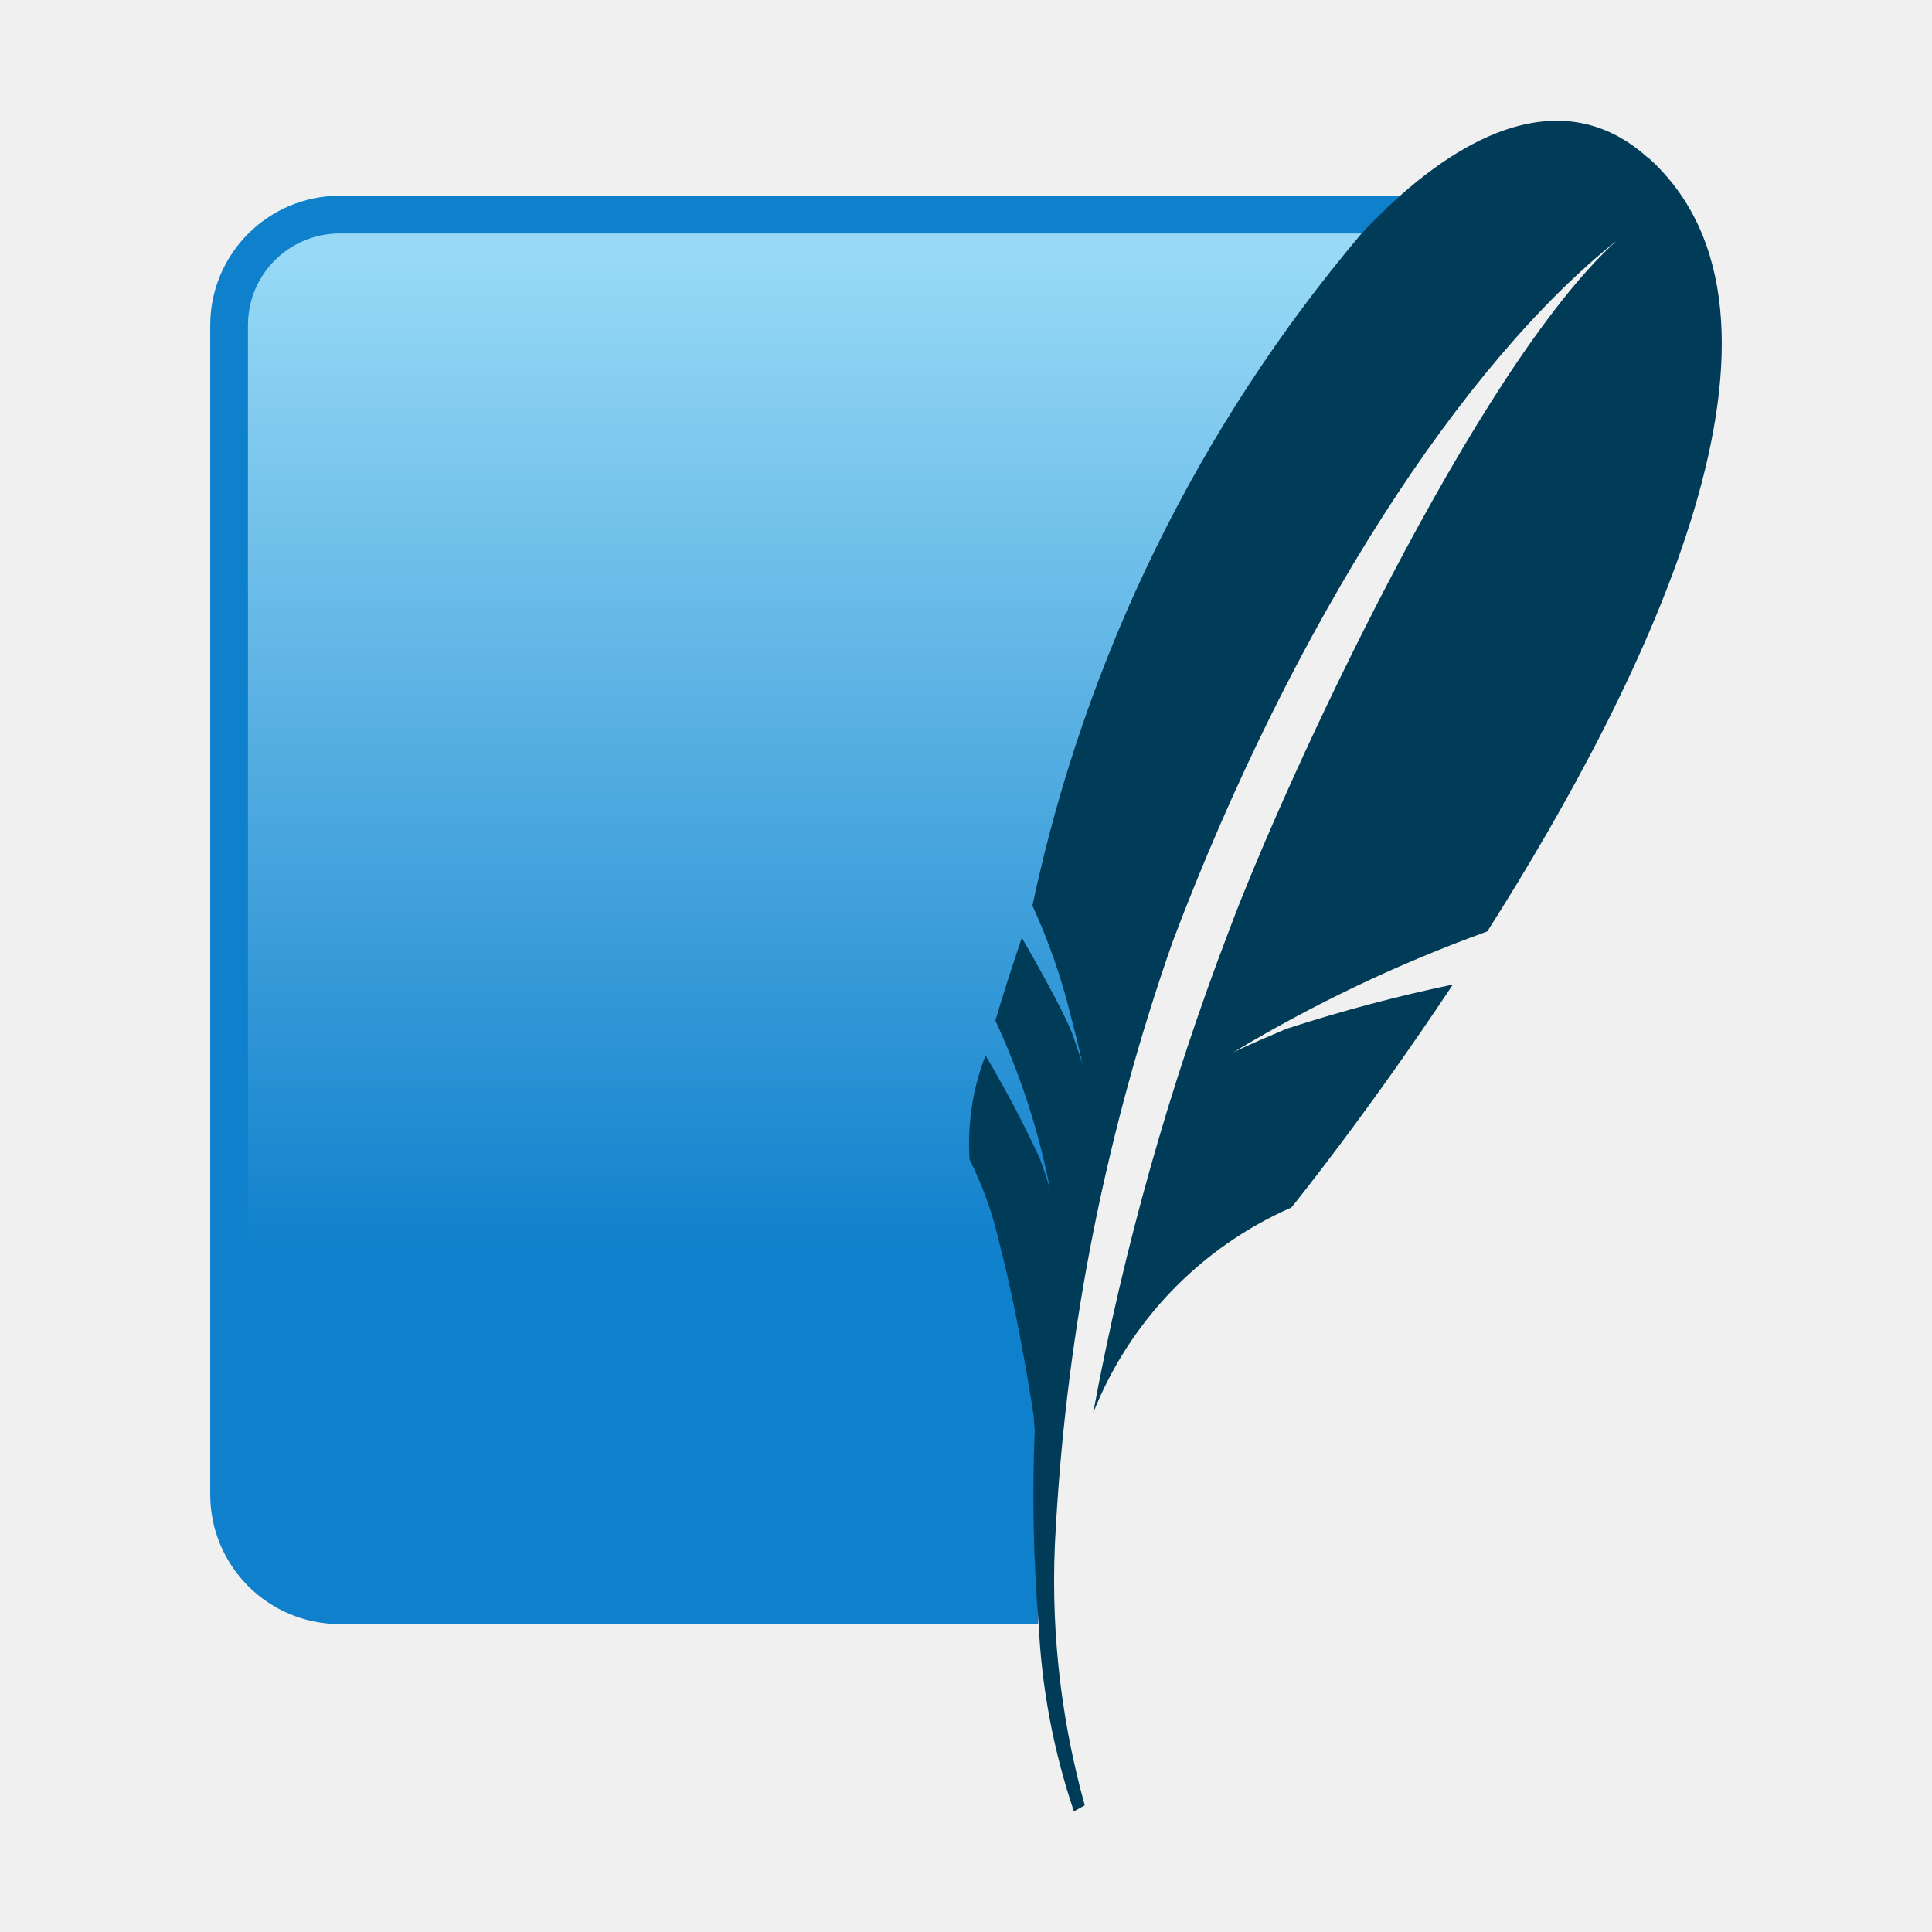
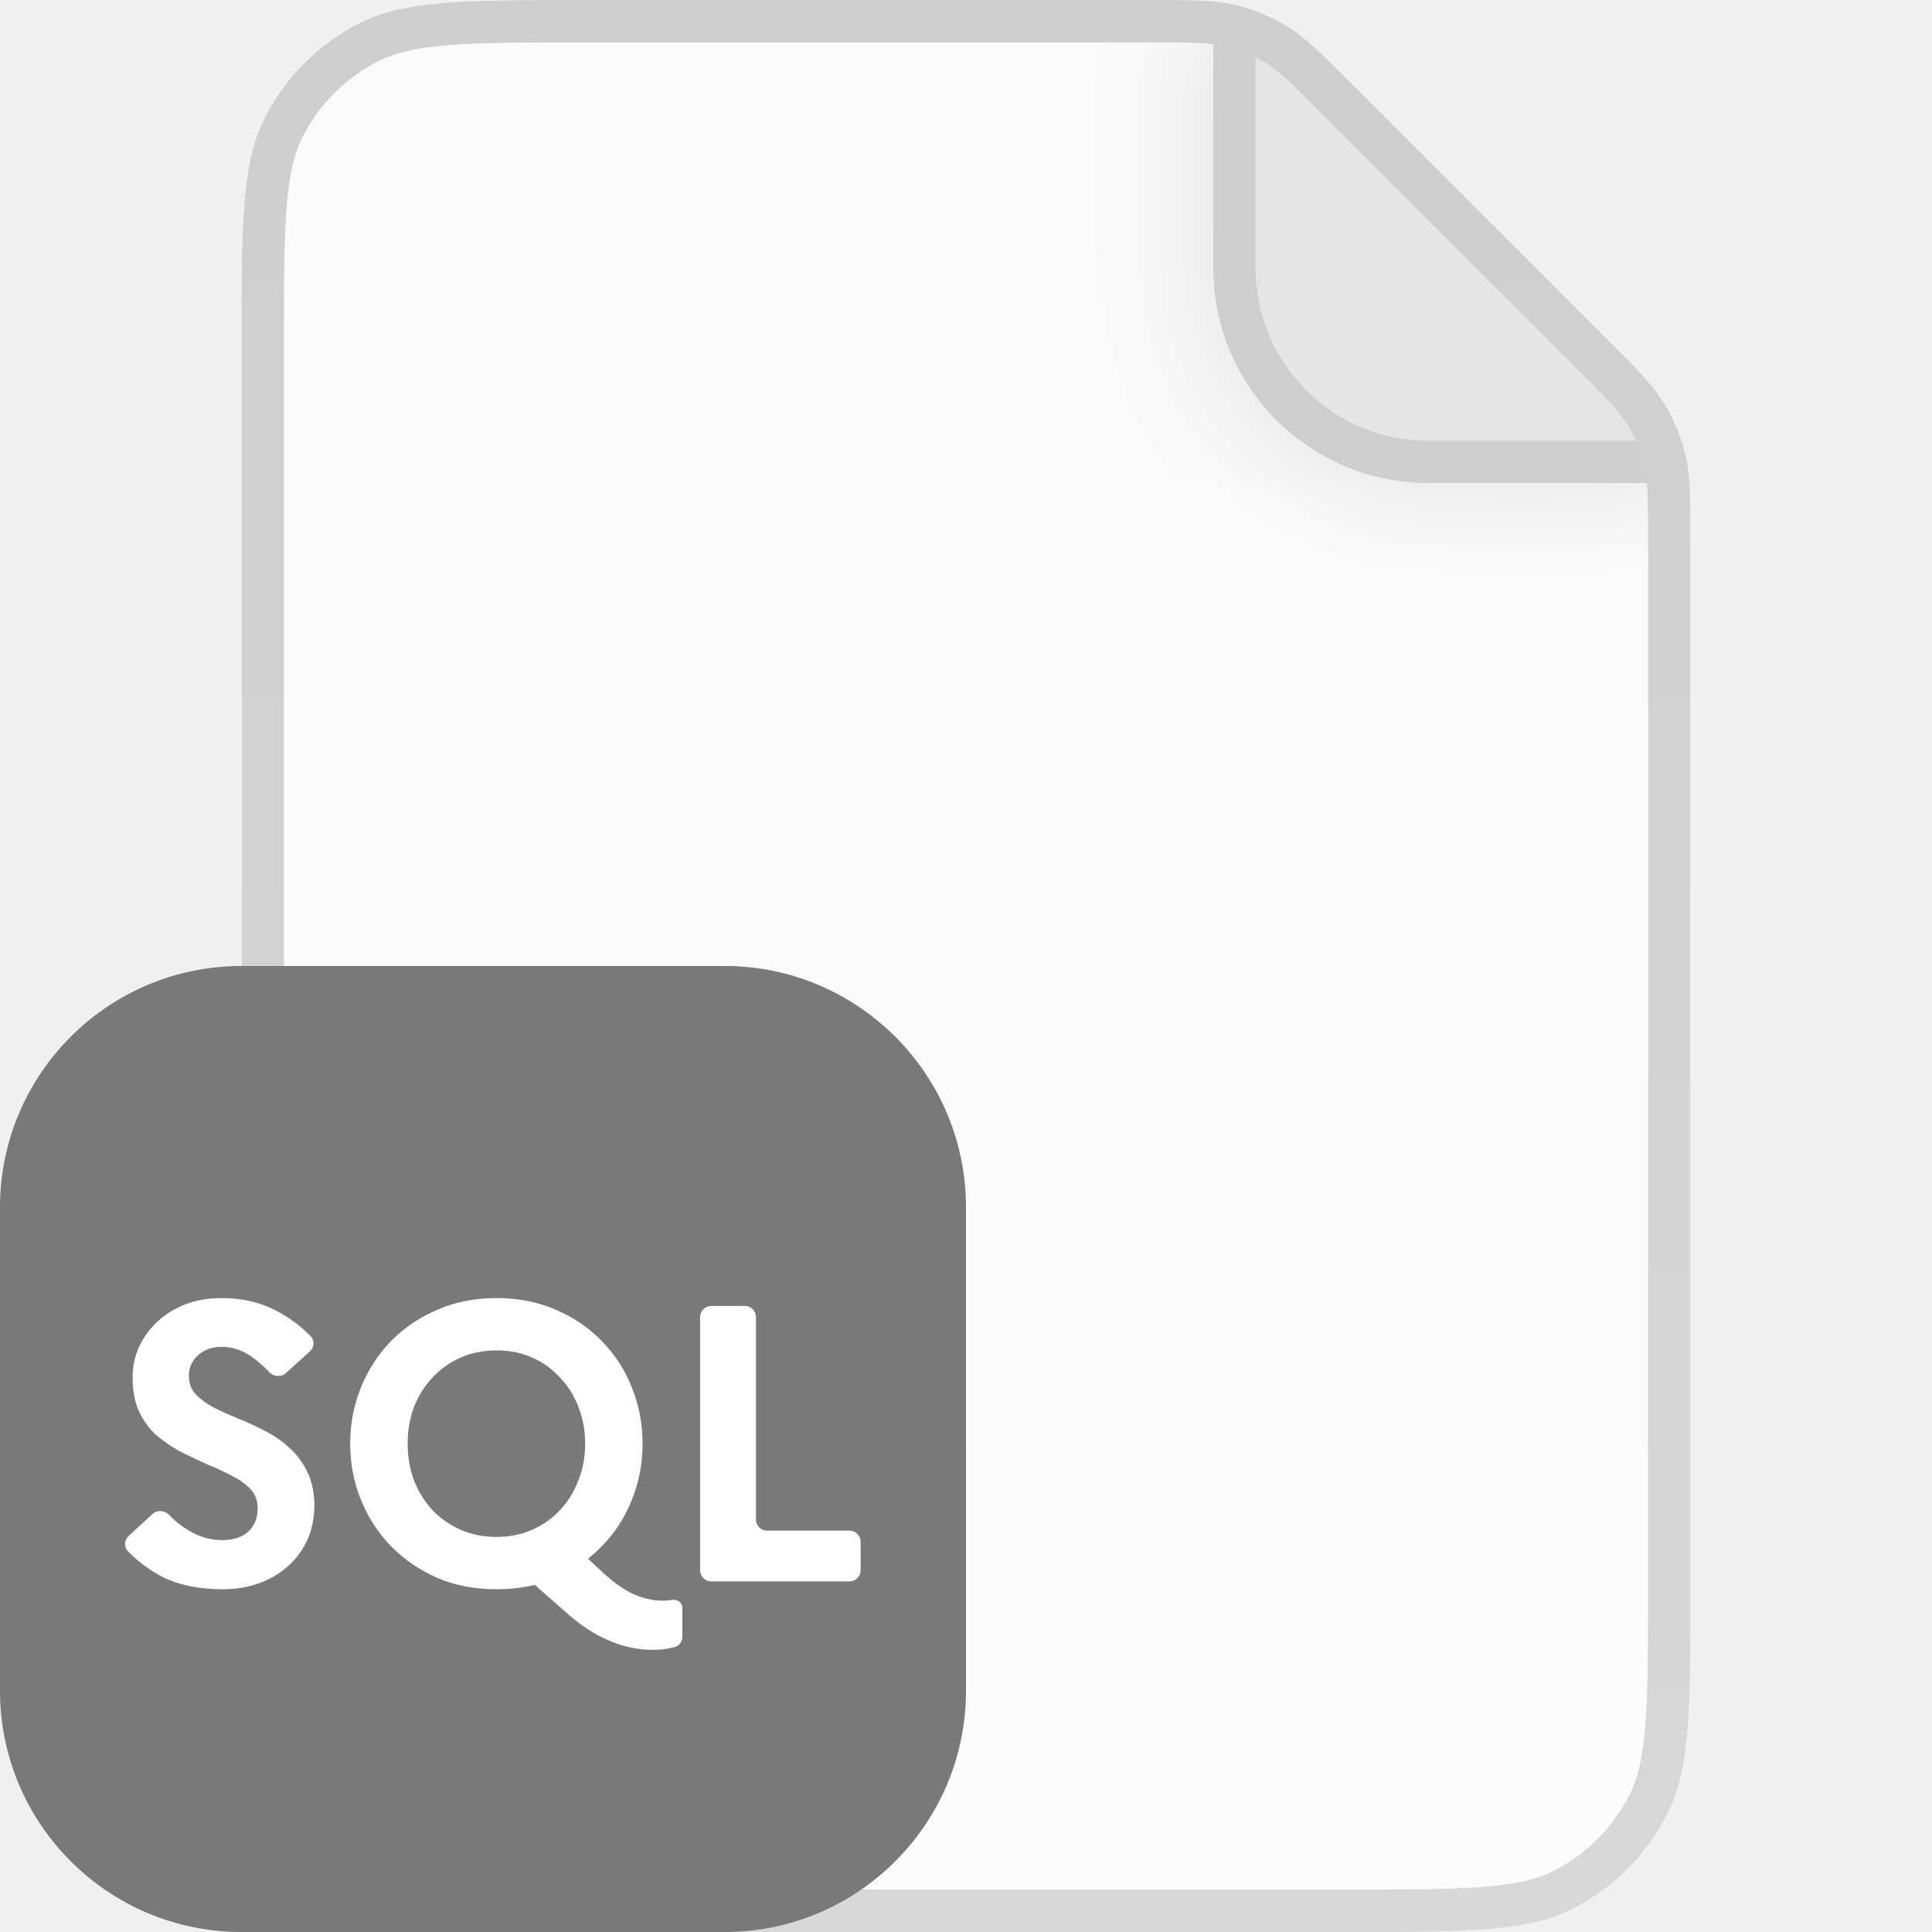
- <svg xmlns="http://www.w3.org/2000/svg" width="32" height="32" viewBox="0 0 32 32">
+ <svg xmlns="http://www.w3.org/2000/svg" width="32" height="32" viewBox="0 0 32 32" fill="none">
+   <g clip-path="url(#clip0_6603_3400)">
+     <mask id="mask0_6603_3400" style="mask-type:alpha" maskUnits="userSpaceOnUse" x="4" y="0" width="24" height="32">
+       <path d="M9.696 0.35H19.012C19.762 0.35 20.08 0.352 20.376 0.423C20.646 0.488 20.905 0.595 21.142 0.74C21.401 0.899 21.628 1.123 22.158 1.653L26.347 5.842C26.877 6.372 27.101 6.599 27.26 6.858C27.405 7.095 27.512 7.354 27.577 7.624C27.648 7.92 27.65 8.238 27.65 8.988V26.304C27.65 27.306 27.65 28.037 27.602 28.613C27.556 29.185 27.465 29.574 27.3 29.898C26.992 30.501 26.501 30.992 25.898 31.3C25.574 31.465 25.185 31.556 24.613 31.602C24.037 31.65 23.306 31.65 22.304 31.65H9.696C8.694 31.65 7.963 31.65 7.387 31.602C6.815 31.556 6.426 31.465 6.103 31.3C5.499 30.992 5.008 30.501 4.7 29.898C4.536 29.574 4.444 29.185 4.397 28.613C4.35 28.037 4.35 27.306 4.35 26.304V5.696C4.35 4.694 4.35 3.963 4.397 3.387C4.444 2.815 4.536 2.426 4.7 2.103C5.008 1.499 5.499 1.008 6.103 0.7C6.426 0.536 6.815 0.444 7.387 0.397C7.963 0.35 8.694 0.35 9.696 0.35Z" fill="#D9D9D9" />
+       <path d="M9.696 0.35H19.012C19.762 0.35 20.08 0.352 20.376 0.423C20.646 0.488 20.905 0.595 21.142 0.74C21.401 0.899 21.628 1.123 22.158 1.653L26.347 5.842C26.877 6.372 27.101 6.599 27.26 6.858C27.405 7.095 27.512 7.354 27.577 7.624C27.648 7.92 27.65 8.238 27.65 8.988V26.304C27.65 27.306 27.65 28.037 27.602 28.613C27.556 29.185 27.465 29.574 27.3 29.898C26.992 30.501 26.501 30.992 25.898 31.3C25.574 31.465 25.185 31.556 24.613 31.602C24.037 31.65 23.306 31.65 22.304 31.65H9.696C8.694 31.65 7.963 31.65 7.387 31.602C6.815 31.556 6.426 31.465 6.103 31.3C5.499 30.992 5.008 30.501 4.7 29.898C4.536 29.574 4.444 29.185 4.397 28.613C4.35 28.037 4.35 27.306 4.35 26.304V5.696C4.35 4.694 4.35 3.963 4.397 3.387C4.444 2.815 4.536 2.426 4.7 2.103C5.008 1.499 5.499 1.008 6.103 0.7C6.426 0.536 6.815 0.444 7.387 0.397C7.963 0.35 8.694 0.35 9.696 0.35Z" fill="#F6F6F6" />
+       <path d="M9.696 0.35H19.012C19.762 0.35 20.08 0.352 20.376 0.423C20.646 0.488 20.905 0.595 21.142 0.74C21.401 0.899 21.628 1.123 22.158 1.653L26.347 5.842C26.877 6.372 27.101 6.599 27.26 6.858C27.405 7.095 27.512 7.354 27.577 7.624C27.648 7.92 27.65 8.238 27.65 8.988V26.304C27.65 27.306 27.65 28.037 27.602 28.613C27.556 29.185 27.465 29.574 27.3 29.898C26.992 30.501 26.501 30.992 25.898 31.3C25.574 31.465 25.185 31.556 24.613 31.602C24.037 31.65 23.306 31.65 22.304 31.65H9.696C8.694 31.65 7.963 31.65 7.387 31.602C6.815 31.556 6.426 31.465 6.103 31.3C5.499 30.992 5.008 30.501 4.7 29.898C4.536 29.574 4.444 29.185 4.397 28.613C4.35 28.037 4.35 27.306 4.35 26.304V5.696C4.35 4.694 4.35 3.963 4.397 3.387C4.444 2.815 4.536 2.426 4.7 2.103C5.008 1.499 5.499 1.008 6.103 0.7C6.426 0.536 6.815 0.444 7.387 0.397C7.963 0.35 8.694 0.35 9.696 0.35Z" stroke="#CECECE" stroke-width="0.7" />
+     </mask>
+     <g mask="url(#mask0_6603_3400)">
+       <path d="M9.696 0.35H19.012C19.762 0.35 20.08 0.352 20.376 0.423C20.646 0.488 20.905 0.595 21.142 0.74C21.401 0.899 21.628 1.123 22.158 1.653L26.347 5.842C26.877 6.372 27.101 6.599 27.26 6.858C27.405 7.095 27.512 7.354 27.577 7.624C27.648 7.92 27.65 8.238 27.65 8.988V26.304C27.65 27.306 27.65 28.037 27.602 28.613C27.556 29.185 27.465 29.574 27.3 29.898C26.992 30.501 26.501 30.992 25.898 31.3C25.574 31.465 25.185 31.556 24.613 31.602C24.037 31.65 23.306 31.65 22.304 31.65H9.696C8.694 31.65 7.963 31.65 7.387 31.602C6.815 31.556 6.426 31.465 6.103 31.3C5.499 30.992 5.008 30.501 4.7 29.898C4.536 29.574 4.444 29.185 4.397 28.613C4.35 28.037 4.35 27.306 4.35 26.304V5.696C4.35 4.694 4.35 3.963 4.397 3.387C4.444 2.815 4.536 2.426 4.7 2.103C5.008 1.499 5.499 1.008 6.103 0.7C6.426 0.536 6.815 0.444 7.387 0.397C7.963 0.35 8.694 0.35 9.696 0.35Z" fill="#FAFAFA" />
+       <path d="M9.696 0.35H19.012C19.762 0.35 20.08 0.352 20.376 0.423C20.646 0.488 20.905 0.595 21.142 0.74C21.401 0.899 21.628 1.123 22.158 1.653L26.347 5.842C26.877 6.372 27.101 6.599 27.26 6.858C27.405 7.095 27.512 7.354 27.577 7.624C27.648 7.92 27.65 8.238 27.65 8.988V26.304C27.65 27.306 27.65 28.037 27.602 28.613C27.556 29.185 27.465 29.574 27.3 29.898C26.992 30.501 26.501 30.992 25.898 31.3C25.574 31.465 25.185 31.556 24.613 31.602C24.037 31.65 23.306 31.65 22.304 31.65H9.696C8.694 31.65 7.963 31.65 7.387 31.602C6.815 31.556 6.426 31.465 6.103 31.3C5.499 30.992 5.008 30.501 4.7 29.898C4.536 29.574 4.444 29.185 4.397 28.613C4.35 28.037 4.35 27.306 4.35 26.304V5.696C4.35 4.694 4.35 3.963 4.397 3.387C4.444 2.815 4.536 2.426 4.7 2.103C5.008 1.499 5.499 1.008 6.103 0.7C6.426 0.536 6.815 0.444 7.387 0.397C7.963 0.35 8.694 0.35 9.696 0.35Z" fill="url(#paint0_linear_6603_3400)" fill-opacity="0.4" />
+       <path d="M9.696 0.35H19.012C19.762 0.35 20.08 0.352 20.376 0.423C20.646 0.488 20.905 0.595 21.142 0.74C21.401 0.899 21.628 1.123 22.158 1.653L26.347 5.842C26.877 6.372 27.101 6.599 27.26 6.858C27.405 7.095 27.512 7.354 27.577 7.624C27.648 7.92 27.65 8.238 27.65 8.988V26.304C27.65 27.306 27.65 28.037 27.602 28.613C27.556 29.185 27.465 29.574 27.3 29.898C26.992 30.501 26.501 30.992 25.898 31.3C25.574 31.465 25.185 31.556 24.613 31.602C24.037 31.65 23.306 31.65 22.304 31.65H9.696C8.694 31.65 7.963 31.65 7.387 31.602C6.815 31.556 6.426 31.465 6.103 31.3C5.499 30.992 5.008 30.501 4.7 29.898C4.536 29.574 4.444 29.185 4.397 28.613C4.35 28.037 4.35 27.306 4.35 26.304V5.696C4.35 4.694 4.35 3.963 4.397 3.387C4.444 2.815 4.536 2.426 4.7 2.103C5.008 1.499 5.499 1.008 6.103 0.7C6.426 0.536 6.815 0.444 7.387 0.397C7.963 0.35 8.694 0.35 9.696 0.35Z" stroke="#CECECE" stroke-width="0.7" />
+       <g filter="url(#filter0_d_6603_3400)">
+         <mask id="path-4-inside-1_6603_3400" fill="white">
+           <path d="M20.096 4.44V0H28.096V8H23.656C21.69 8 20.096 6.406 20.096 4.44Z" />
+         </mask>
+         <path d="M20.096 4.44V0H28.096V8H23.656C21.69 8 20.096 6.406 20.096 4.44Z" fill="#E5E5E5" />
+         <path d="M20.096 0V-0.7H19.396V0H20.096ZM28.096 8V8.7H28.796V8H28.096ZM28.096 0H28.796V-0.7H28.096V0ZM20.096 0H19.396V4.44H20.096H20.796V0H20.096ZM23.656 8V8.7H28.096V8V7.3H23.656V8ZM20.096 0V0.7H28.096V0V-0.7H20.096V0ZM28.096 0H27.396V8H28.096H28.796V0H28.096ZM20.096 4.44H19.396C19.396 6.793 21.304 8.7 23.656 8.7V8V7.3C22.077 7.3 20.796 6.02 20.796 4.44H20.096Z" fill="#CECECE" mask="url(#path-4-inside-1_6603_3400)" />
+       </g>
+       <path d="M9.696 0.35H19.012C19.762 0.35 20.08 0.352 20.376 0.423C20.646 0.488 20.905 0.595 21.142 0.74C21.401 0.899 21.628 1.123 22.158 1.653L26.347 5.842C26.877 6.372 27.101 6.599 27.26 6.858C27.405 7.095 27.512 7.354 27.577 7.624C27.648 7.92 27.65 8.238 27.65 8.988V26.304C27.65 27.306 27.65 28.037 27.602 28.613C27.556 29.185 27.465 29.574 27.3 29.898C26.992 30.501 26.501 30.992 25.898 31.3C25.574 31.465 25.185 31.556 24.613 31.602C24.037 31.65 23.306 31.65 22.304 31.65H9.696C8.694 31.65 7.963 31.65 7.387 31.602C6.815 31.556 6.426 31.465 6.103 31.3C5.499 30.992 5.008 30.501 4.7 29.898C4.536 29.574 4.444 29.185 4.397 28.613C4.35 28.037 4.35 27.306 4.35 26.304V5.696C4.35 4.694 4.35 3.963 4.397 3.387C4.444 2.815 4.536 2.426 4.7 2.103C5.008 1.499 5.499 1.008 6.103 0.7C6.426 0.536 6.815 0.444 7.387 0.397C7.963 0.35 8.694 0.35 9.696 0.35Z" stroke="#CECECE" stroke-width="0.7" />
+       <path d="M9.696 0.35H19.012C19.762 0.35 20.08 0.352 20.376 0.423C20.646 0.488 20.905 0.595 21.142 0.74C21.401 0.899 21.628 1.123 22.158 1.653L26.347 5.842C26.877 6.372 27.101 6.599 27.26 6.858C27.405 7.095 27.512 7.354 27.577 7.624C27.648 7.92 27.65 8.238 27.65 8.988V26.304C27.65 27.306 27.65 28.037 27.602 28.613C27.556 29.185 27.465 29.574 27.3 29.898C26.992 30.501 26.501 30.992 25.898 31.3C25.574 31.465 25.185 31.556 24.613 31.602C24.037 31.65 23.306 31.65 22.304 31.65H9.696C8.694 31.65 7.963 31.65 7.387 31.602C6.815 31.556 6.426 31.465 6.103 31.3C5.499 30.992 5.008 30.501 4.7 29.898C4.536 29.574 4.444 29.185 4.397 28.613C4.35 28.037 4.35 27.306 4.35 26.304V5.696C4.35 4.694 4.35 3.963 4.397 3.387C4.444 2.815 4.536 2.426 4.7 2.103C5.008 1.499 5.499 1.008 6.103 0.7C6.426 0.536 6.815 0.444 7.387 0.397C7.963 0.35 8.694 0.35 9.696 0.35Z" stroke="url(#paint1_linear_6603_3400)" stroke-opacity="0.2" stroke-width="0.7" />
+     </g>
+   </g>
+   <rect y="16" width="16" height="16" rx="4" fill="#6A6A6A" />
+   <rect y="16" width="16" height="16" rx="4" fill="white" fill-opacity="0.1" />
+   <path d="M3.128 22.791C3.128 22.908 3.165 23.008 3.238 23.09C3.317 23.173 3.417 23.247 3.538 23.312C3.66 23.373 3.795 23.434 3.942 23.494C4.094 23.555 4.244 23.625 4.392 23.703C4.54 23.777 4.675 23.87 4.796 23.983C4.918 24.092 5.016 24.224 5.09 24.381C5.168 24.533 5.207 24.722 5.207 24.948C5.202 25.235 5.131 25.48 4.992 25.684C4.857 25.889 4.675 26.047 4.444 26.16C4.218 26.269 3.966 26.323 3.688 26.323C3.306 26.323 2.98 26.258 2.71 26.128C2.491 26.018 2.294 25.873 2.118 25.692C2.049 25.621 2.057 25.508 2.13 25.441L2.524 25.078C2.603 25.004 2.728 25.015 2.803 25.093C2.907 25.201 3.02 25.289 3.141 25.359C3.314 25.459 3.493 25.509 3.675 25.509C3.805 25.509 3.914 25.487 4.001 25.443C4.088 25.4 4.153 25.339 4.197 25.261C4.244 25.183 4.268 25.089 4.268 24.981C4.268 24.859 4.231 24.757 4.157 24.674C4.084 24.592 3.984 24.518 3.858 24.453C3.736 24.387 3.601 24.324 3.454 24.264C3.306 24.198 3.158 24.129 3.01 24.055C2.863 23.977 2.726 23.886 2.6 23.781C2.478 23.673 2.38 23.54 2.306 23.384C2.232 23.227 2.196 23.04 2.196 22.823C2.196 22.641 2.23 22.471 2.3 22.315C2.374 22.154 2.476 22.013 2.606 21.891C2.737 21.769 2.891 21.674 3.069 21.604C3.251 21.535 3.451 21.5 3.669 21.5C4.012 21.5 4.314 21.57 4.575 21.709C4.787 21.82 4.977 21.96 5.144 22.13C5.215 22.201 5.207 22.316 5.133 22.383L4.734 22.743C4.655 22.815 4.532 22.804 4.459 22.726C4.363 22.624 4.262 22.536 4.157 22.465C4.005 22.36 3.845 22.308 3.675 22.308C3.566 22.308 3.471 22.33 3.388 22.373C3.31 22.413 3.247 22.469 3.199 22.543C3.151 22.612 3.128 22.695 3.128 22.791Z" fill="white" />
+   <path d="M10.018 26.076C10.196 26.236 10.363 26.349 10.52 26.415C10.676 26.48 10.828 26.512 10.976 26.512C11.028 26.512 11.082 26.508 11.139 26.499V26.499C11.219 26.488 11.302 26.546 11.302 26.628V27.111C11.302 27.19 11.252 27.261 11.177 27.28C11.144 27.288 11.112 27.295 11.08 27.301C11.006 27.318 10.919 27.327 10.819 27.327C10.567 27.327 10.322 27.275 10.083 27.171C9.848 27.071 9.618 26.921 9.392 26.721L8.718 26.128C8.623 26.044 8.638 25.893 8.747 25.829L9.247 25.538C9.318 25.497 9.407 25.507 9.466 25.563L10.018 26.076ZM9.692 23.912C9.692 23.694 9.655 23.492 9.581 23.305C9.511 23.119 9.409 22.956 9.275 22.817C9.144 22.673 8.99 22.562 8.812 22.484C8.634 22.406 8.438 22.367 8.225 22.367C8.008 22.367 7.81 22.406 7.632 22.484C7.454 22.562 7.297 22.673 7.163 22.817C7.032 22.956 6.93 23.119 6.856 23.305C6.787 23.492 6.752 23.694 6.752 23.912C6.752 24.129 6.787 24.331 6.856 24.518C6.93 24.705 7.032 24.87 7.163 25.013C7.297 25.152 7.454 25.261 7.632 25.339C7.81 25.417 8.008 25.456 8.225 25.456C8.438 25.456 8.634 25.417 8.812 25.339C8.99 25.261 9.144 25.152 9.275 25.013C9.409 24.87 9.511 24.705 9.581 24.518C9.655 24.331 9.692 24.129 9.692 23.912ZM5.8 23.912C5.8 23.586 5.859 23.277 5.976 22.986C6.094 22.695 6.259 22.439 6.472 22.217C6.689 21.995 6.945 21.822 7.241 21.695C7.536 21.565 7.864 21.5 8.225 21.5C8.586 21.5 8.914 21.565 9.209 21.695C9.505 21.822 9.759 21.995 9.972 22.217C10.189 22.439 10.354 22.695 10.467 22.986C10.585 23.277 10.643 23.586 10.643 23.912C10.643 24.238 10.585 24.546 10.467 24.837C10.354 25.128 10.189 25.385 9.972 25.606C9.759 25.828 9.505 26.004 9.209 26.134C8.914 26.26 8.586 26.323 8.225 26.323C7.864 26.323 7.536 26.26 7.241 26.134C6.945 26.004 6.689 25.828 6.472 25.606C6.259 25.385 6.094 25.128 5.976 24.837C5.859 24.546 5.8 24.238 5.8 23.912Z" fill="white" />
+   <path d="M11.78 26.193C11.678 26.193 11.596 26.11 11.596 26.008V21.815C11.596 21.713 11.678 21.63 11.78 21.63H12.336C12.438 21.63 12.521 21.713 12.521 21.815V25.167C12.521 25.269 12.604 25.352 12.706 25.352H14.07C14.172 25.352 14.255 25.435 14.255 25.537V26.008C14.255 26.11 14.172 26.193 14.07 26.193H11.78Z" fill="white" />
  <defs>
-     <linearGradient id="a" x1="-118.318" y1="45.638" x2="-116.751" y2="45.638" gradientTransform="matrix(0, 11.486, 11.486, 0, -510.889, 1363.307)" gradientUnits="userSpaceOnUse">
-       <stop offset="0" stop-color="#97d9f6" />
-       <stop offset="0.92" stop-color="#0f80cc" />
-       <stop offset="1" stop-color="#0f80cc" />
+     <filter id="filter0_d_6603_3400" x="18.096" y="-2" width="12" height="12" filterUnits="userSpaceOnUse" color-interpolation-filters="sRGB">
+       <feFlood flood-opacity="0" result="BackgroundImageFix" />
+       <feColorMatrix in="SourceAlpha" type="matrix" values="0 0 0 0 0 0 0 0 0 0 0 0 0 0 0 0 0 0 127 0" result="hardAlpha" />
+       <feOffset />
+       <feGaussianBlur stdDeviation="1" />
+       <feComposite in2="hardAlpha" operator="out" />
+       <feColorMatrix type="matrix" values="0 0 0 0 0 0 0 0 0 0 0 0 0 0 0 0 0 0 0.1 0" />
+       <feBlend mode="normal" in2="BackgroundImageFix" result="effect1_dropShadow_6603_3400" />
+       <feBlend mode="normal" in="SourceGraphic" in2="effect1_dropShadow_6603_3400" result="shape" />
+     </filter>
+     <linearGradient id="paint0_linear_6603_3400" x1="16" y1="0" x2="16" y2="32" gradientUnits="userSpaceOnUse">
+       <stop stop-color="white" stop-opacity="0" />
+       <stop offset="1" stop-color="white" />
    </linearGradient>
+     <linearGradient id="paint1_linear_6603_3400" x1="16" y1="0" x2="16" y2="32" gradientUnits="userSpaceOnUse">
+       <stop stop-color="white" stop-opacity="0" />
+       <stop offset="1" stop-color="white" />
+     </linearGradient>
+     <clipPath id="clip0_6603_3400">
+       <rect x="4" width="24" height="32" rx="3.556" fill="white" />
+     </clipPath>
  </defs>
-   <path d="M23.192,3.242H5.623A2.147,2.147,0,0,0,3.482,5.383V24.759A2.147,2.147,0,0,0,5.623,26.9H17.195C17.063,21.142,19.03,9.968,23.192,3.242Z" style="fill:#0f80cc" />
-   <path d="M22.554,3.867H5.623A1.518,1.518,0,0,0,4.107,5.383V23.345a42.01,42.01,0,0,1,13.569-2.684A123.555,123.555,0,0,1,22.554,3.867Z" style="fill:url(#a)" />
-   <path d="M27.29,2.608c-1.2-1.073-2.66-.642-4.1.634-.213.19-.426.4-.638.625A25.4,25.4,0,0,0,17.1,15a10.178,10.178,0,0,1,.634,1.822c.036.14.069.272.1.384.062.265.1.437.1.437s-.022-.083-.113-.346l-.059-.17c-.01-.027-.023-.059-.038-.094-.16-.373-.6-1.16-.8-1.5-.167.493-.315.954-.438,1.371a12.131,12.131,0,0,1,.908,2.8s-.03-.115-.171-.515a19.037,19.037,0,0,0-.9-1.708,4.037,4.037,0,0,0-.264,1.724,6.009,6.009,0,0,1,.493,1.383c.334,1.283.566,2.846.566,2.846s.008.1.02.263a26.145,26.145,0,0,0,.065,3.205,11.362,11.362,0,0,0,.584,3.1l.18-.1a13.859,13.859,0,0,1-.478-4.628,35.269,35.269,0,0,1,1.938-9.688c2.01-5.308,4.8-9.568,7.35-11.6-2.326,2.1-5.474,8.9-6.417,11.418a45.656,45.656,0,0,0-2.254,8A6.211,6.211,0,0,1,21.39,20s1.233-1.521,2.674-3.693a26.206,26.206,0,0,0-2.755.733c-.7.294-.889.394-.889.394a23.939,23.939,0,0,1,4.215-2.007c2.676-4.215,5.592-10.2,2.656-12.824" style="fill:#003b57" />
</svg>
